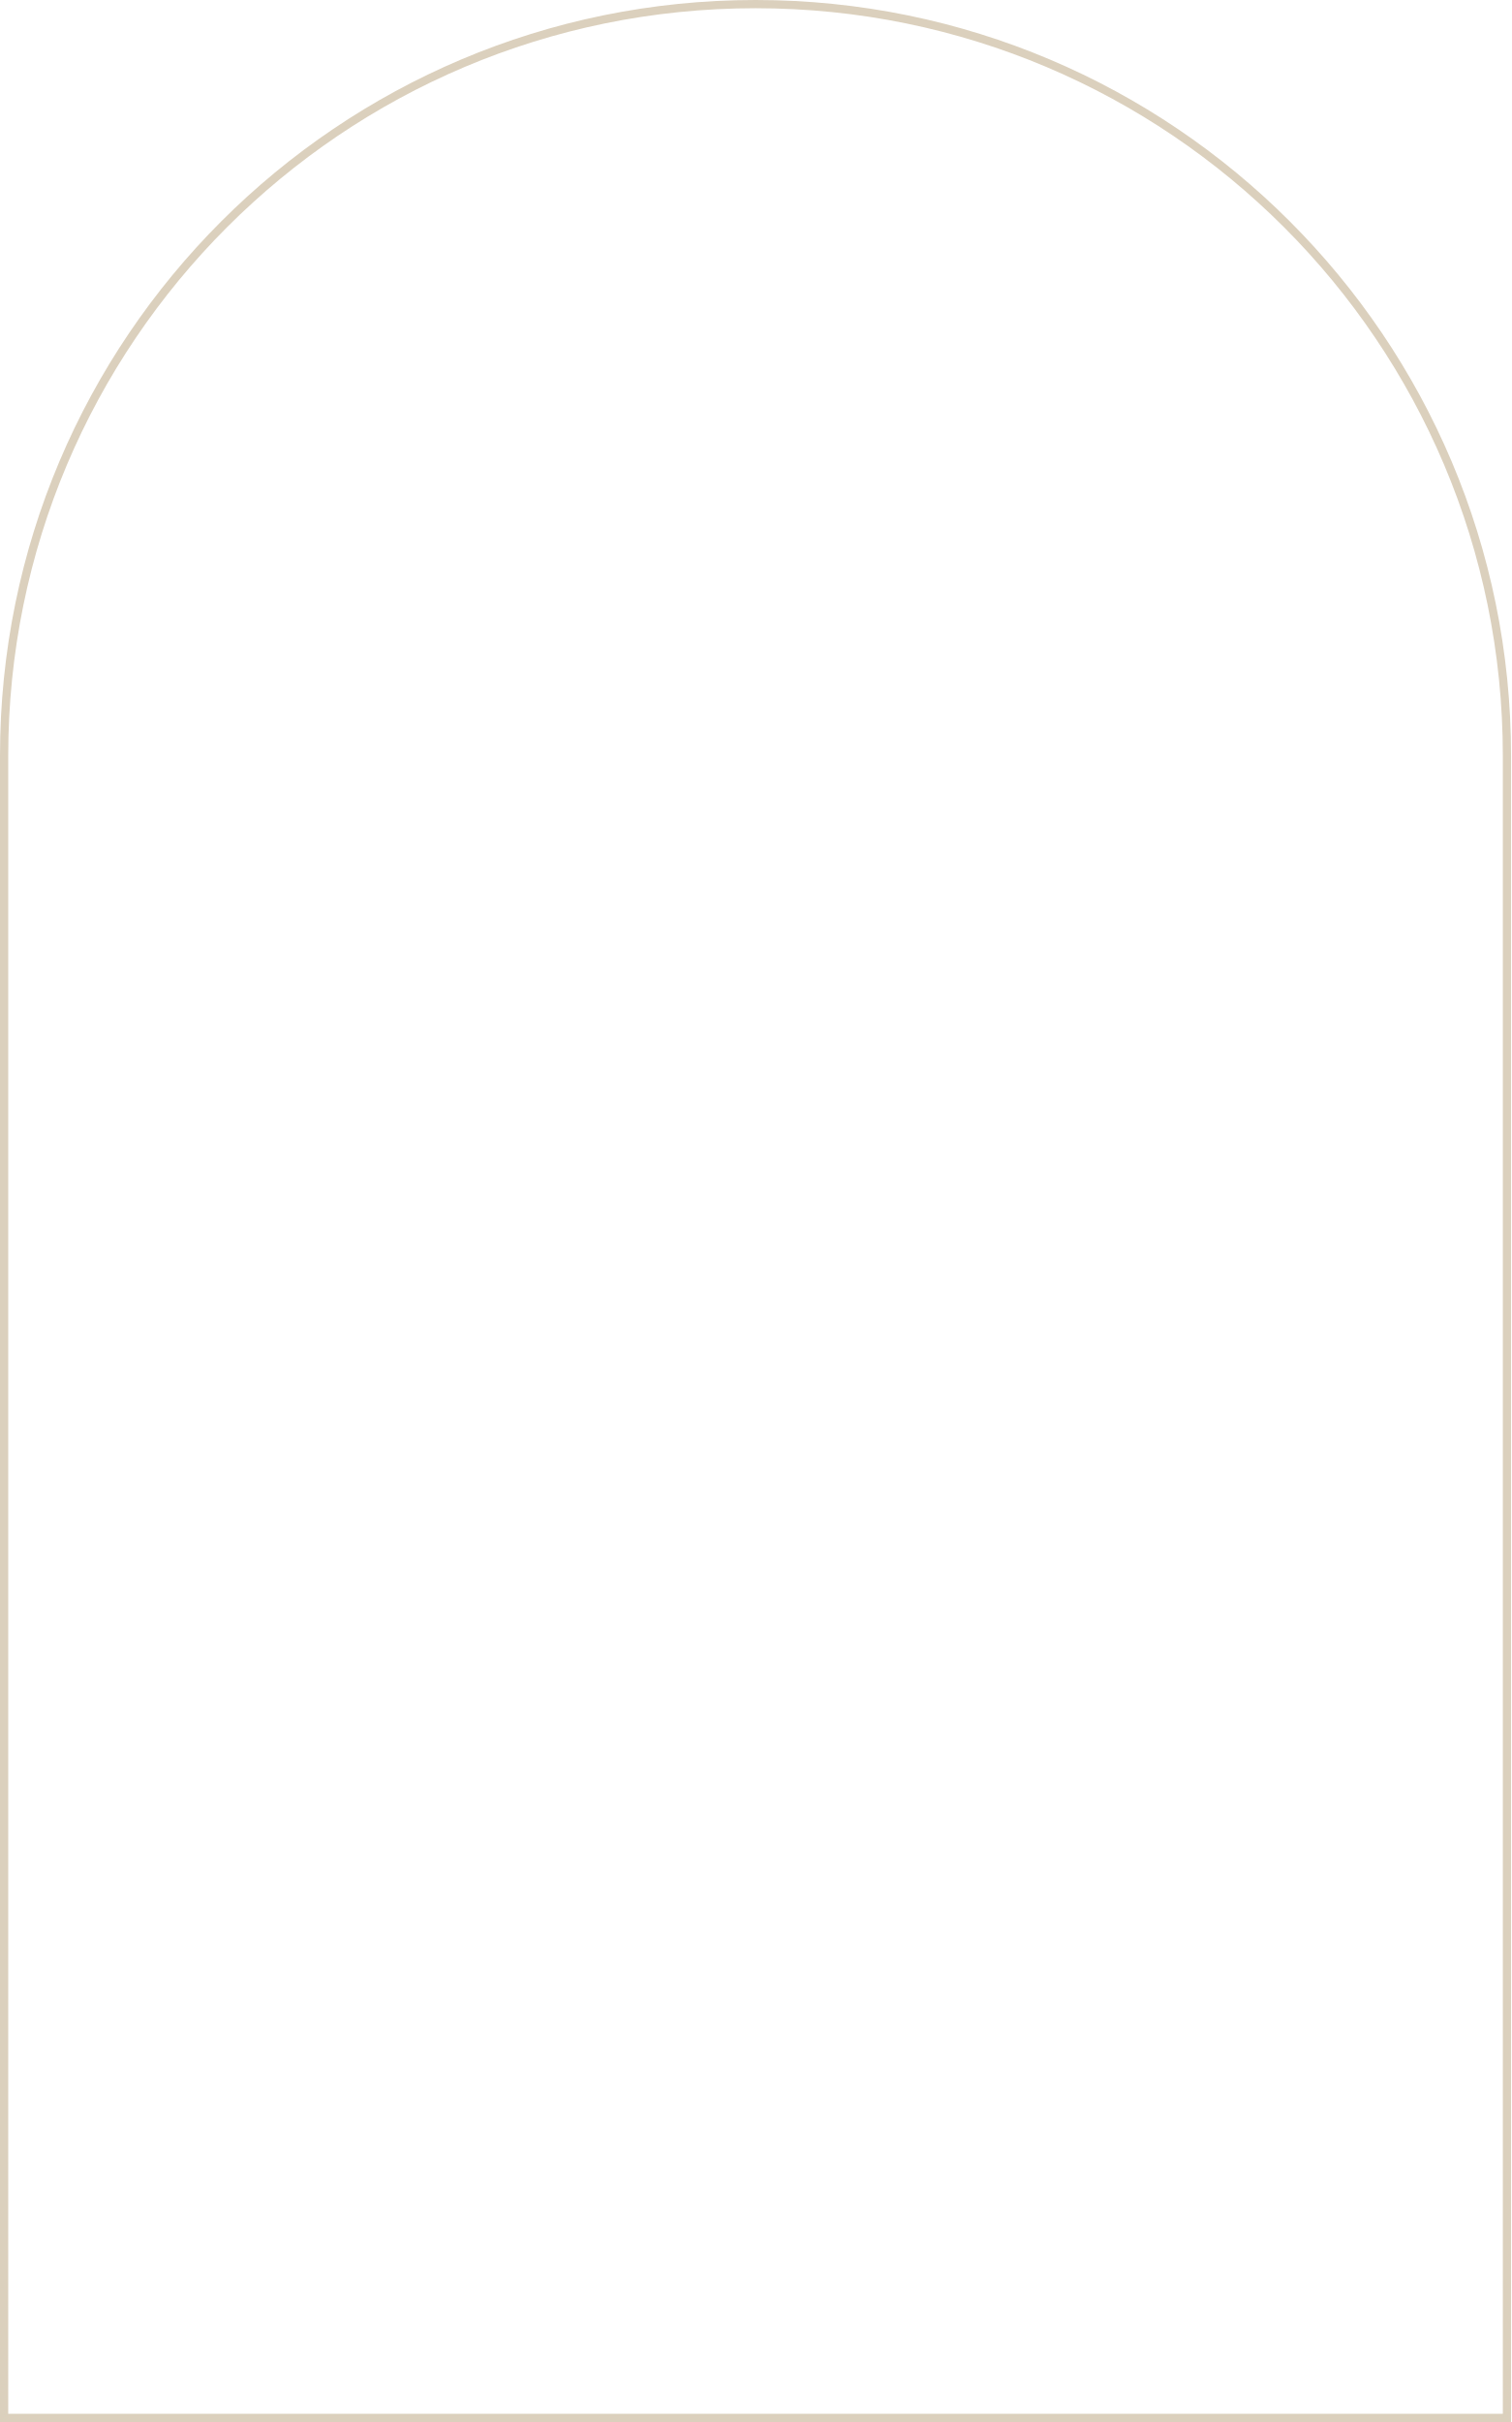
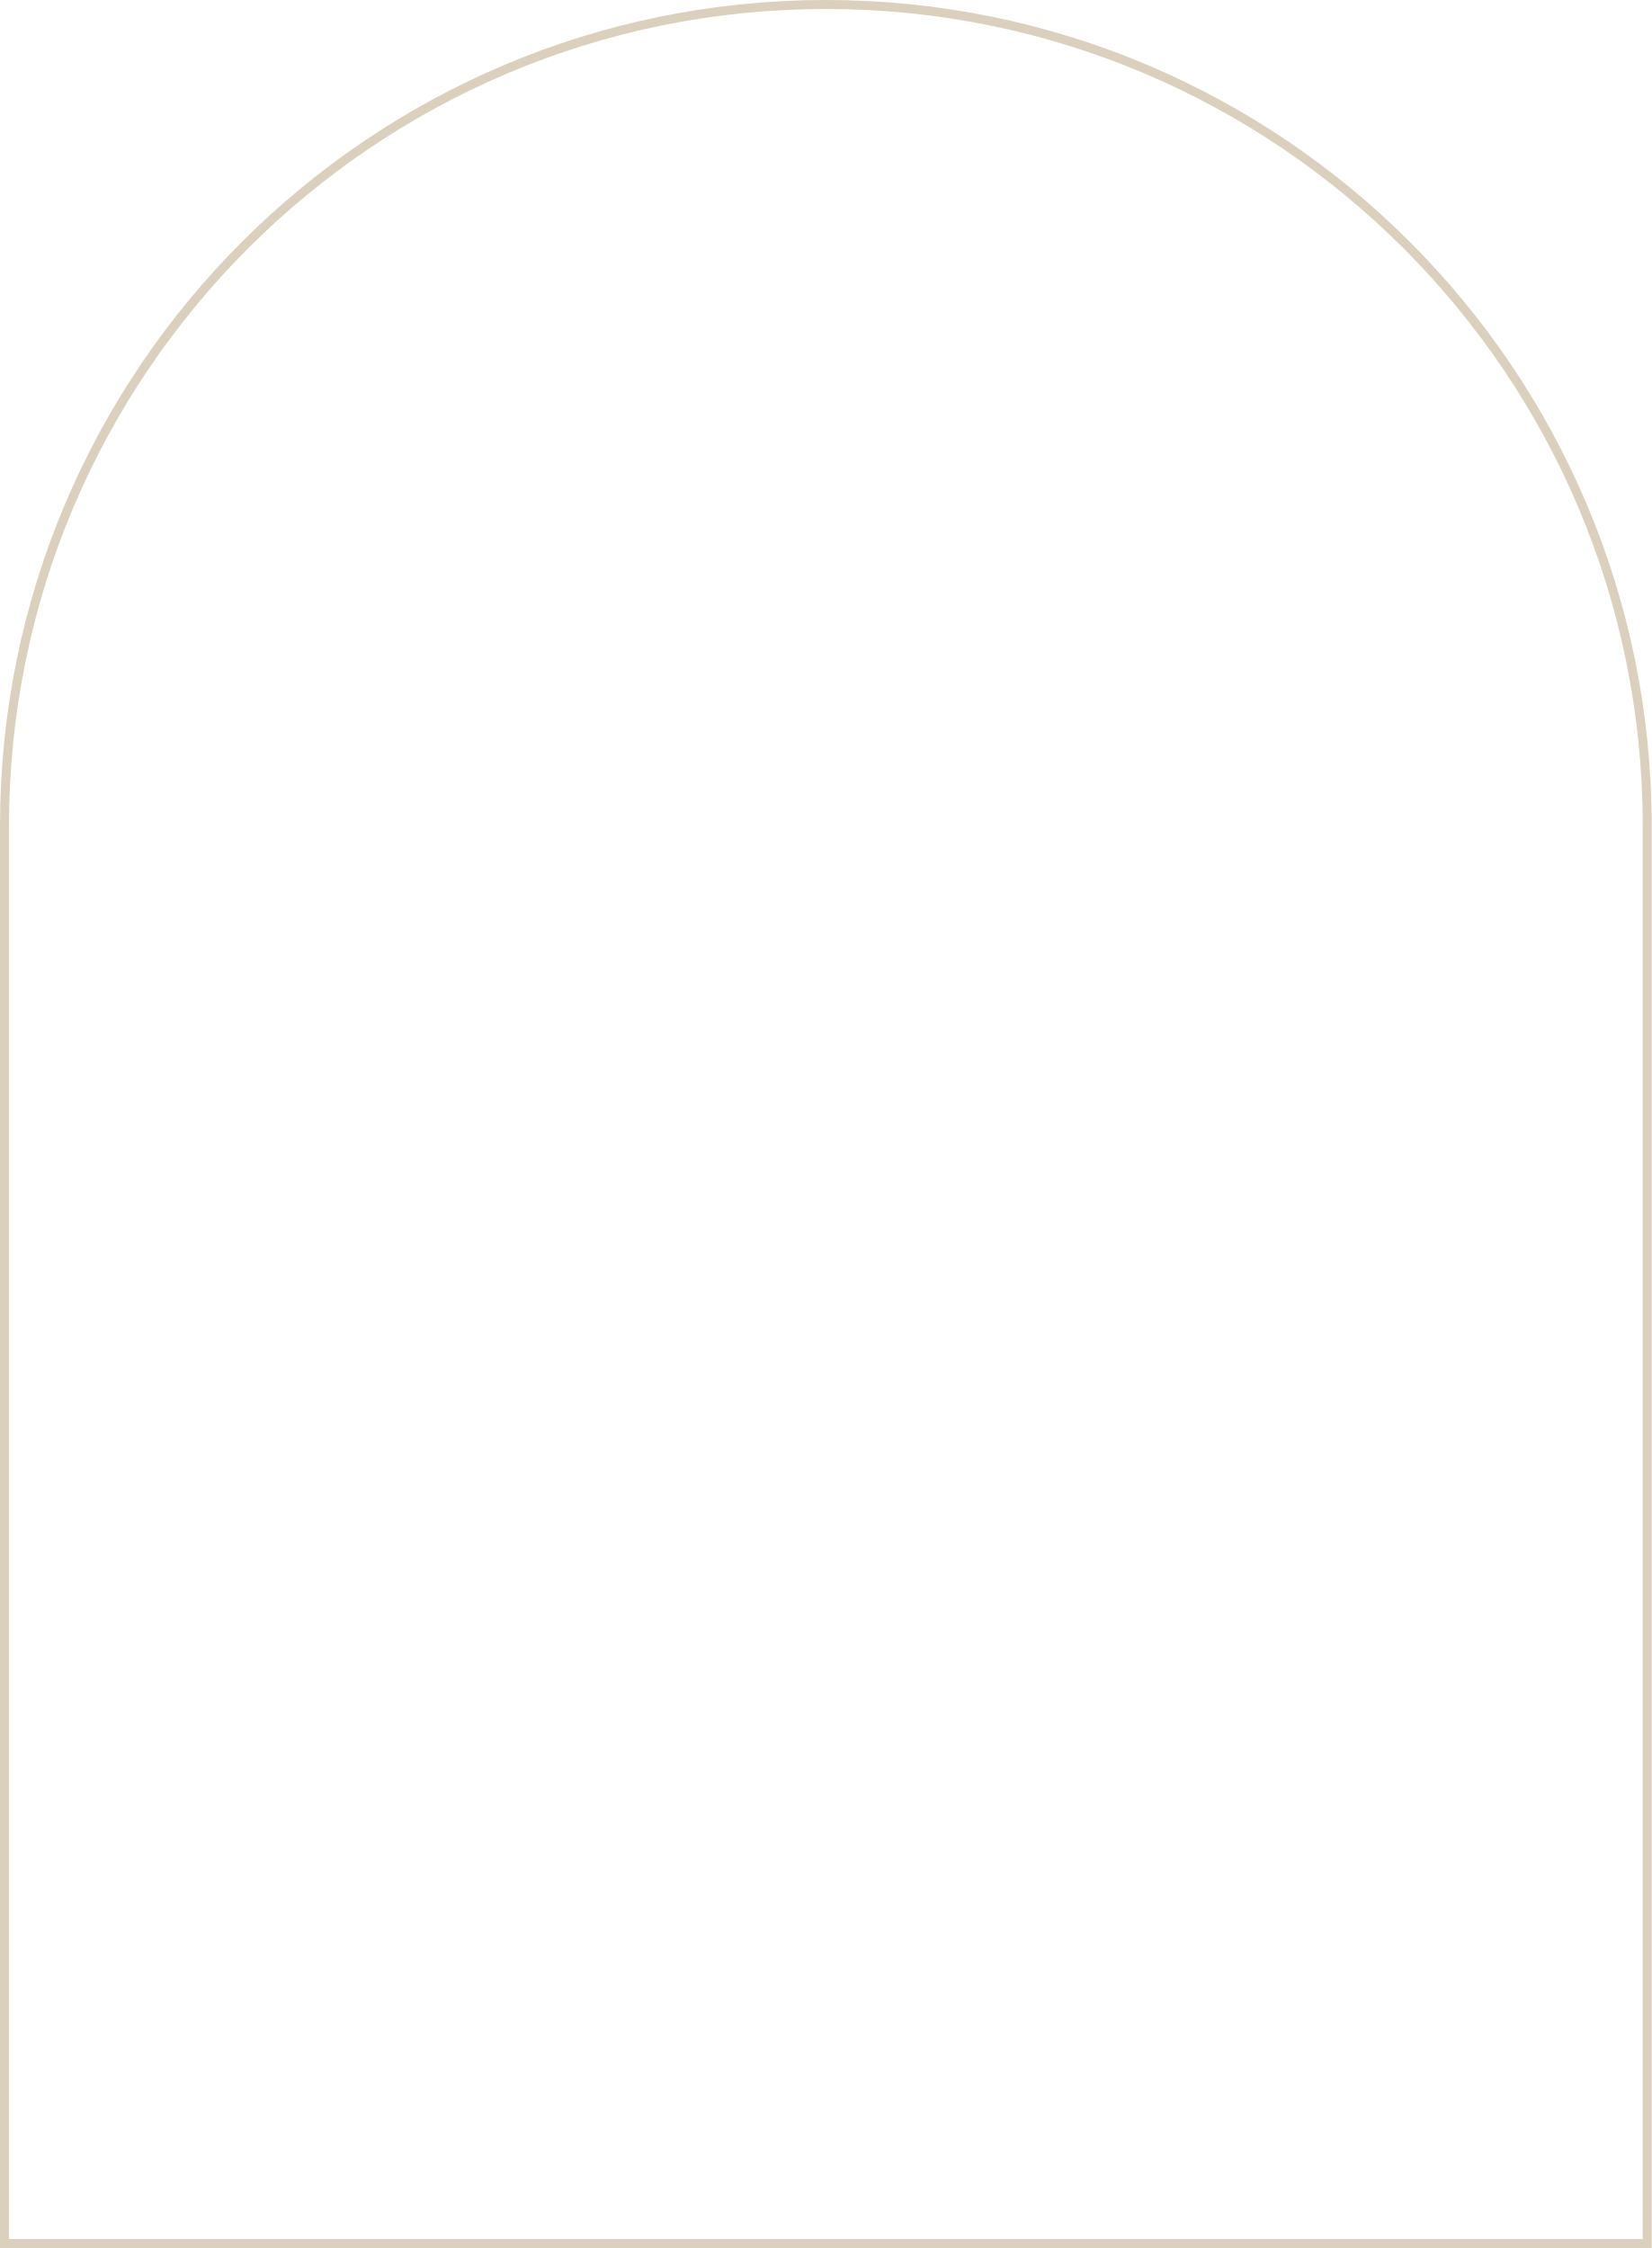
- <svg xmlns="http://www.w3.org/2000/svg" width="551" height="883" viewBox="0 0 551 883">
+ <svg xmlns="http://www.w3.org/2000/svg" width="551" height="750" viewBox="0 0 551 750">
  <g fill="none" stroke="#dbd0bd" stroke-width="3">
-     <path d="M275.5,0h0A275.5,275.5,0,0,1,551,275.5V883a0,0,0,0,1,0,0H0a0,0,0,0,1,0,0V275.5A275.5,275.5,0,0,1,275.5,0Z" stroke="none" />
-     <path d="M275.5,1.5h0a274,274,0,0,1,274,274v606a0,0,0,0,1,0,0H1.5a0,0,0,0,1,0,0v-606A274,274,0,0,1,275.5,1.5Z" fill="none" />
+     <path d="M275.5,0h0A275.5,275.5,0,0,1,551,275.5V750a0,0,0,0,1,0,0H0a0,0,0,0,1,0,0V275.5A275.5,275.5,0,0,1,275.5,0Z" stroke="none" />
+     <path d="M275.5,1.5h0a274,274,0,0,1,274,274v473a0,0,0,0,1,0,0H1.5a0,0,0,0,1,0,0v-473A274,274,0,0,1,275.5,1.5Z" fill="none" />
  </g>
</svg>
